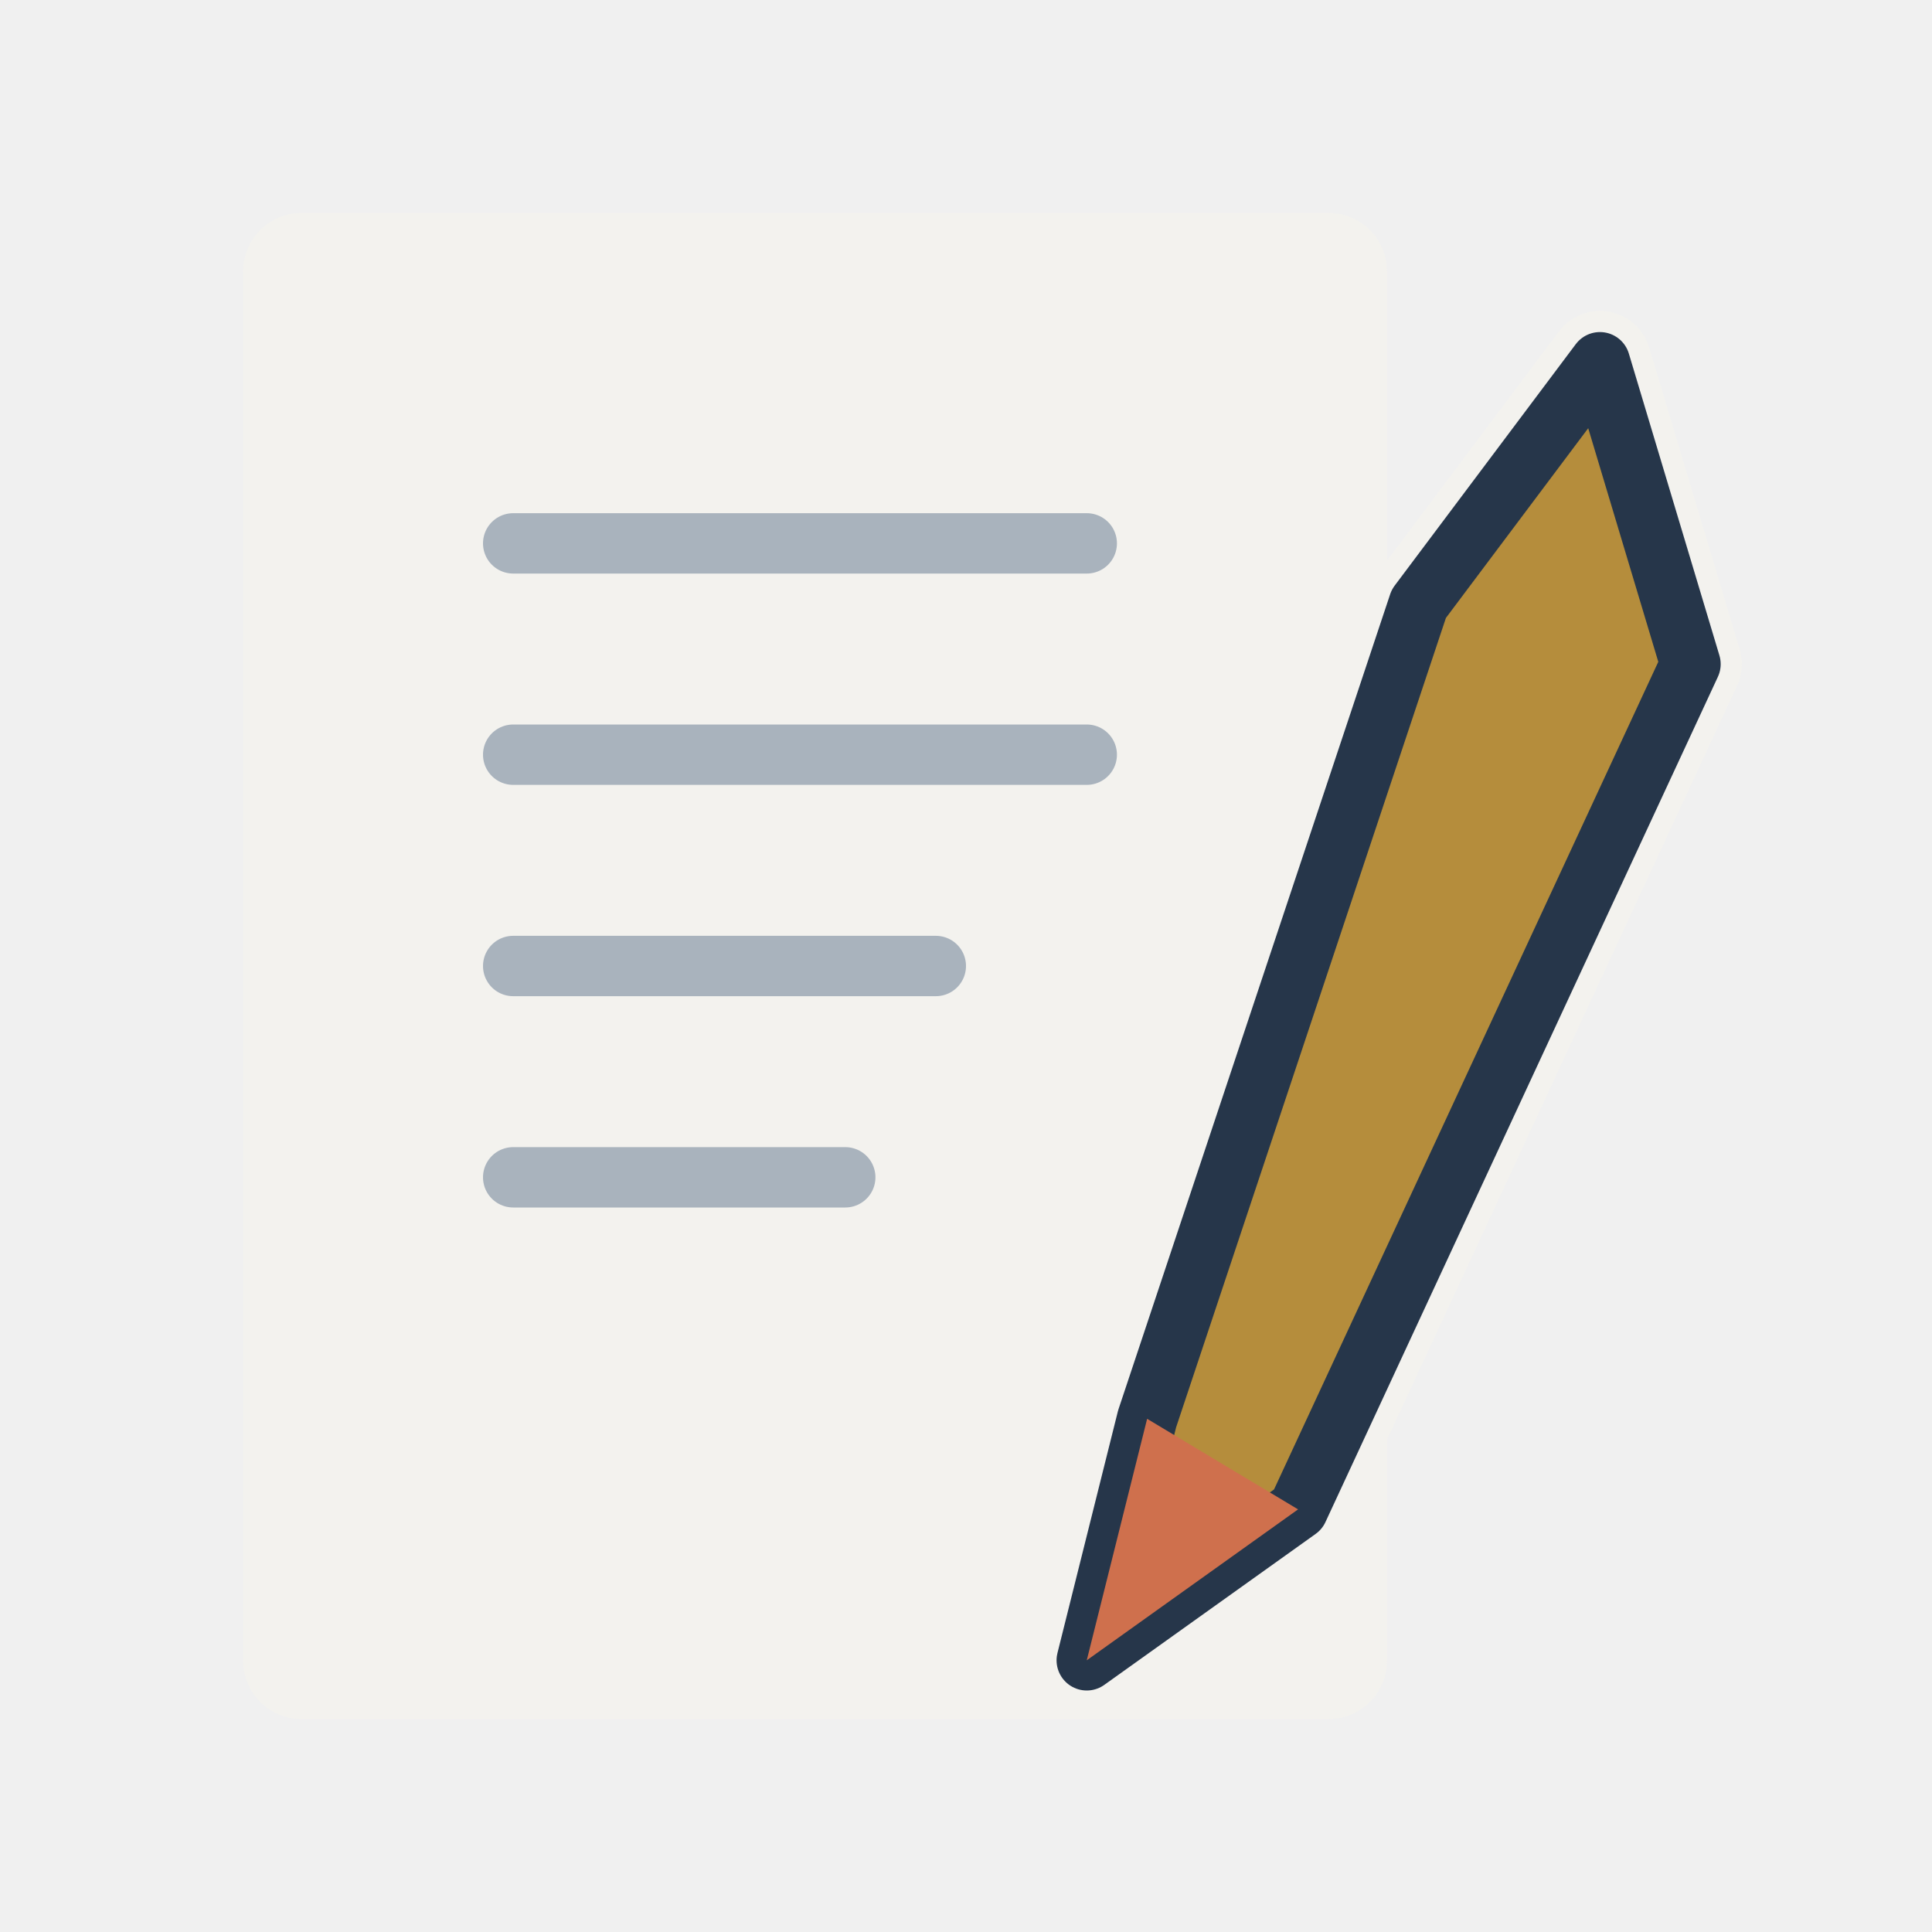
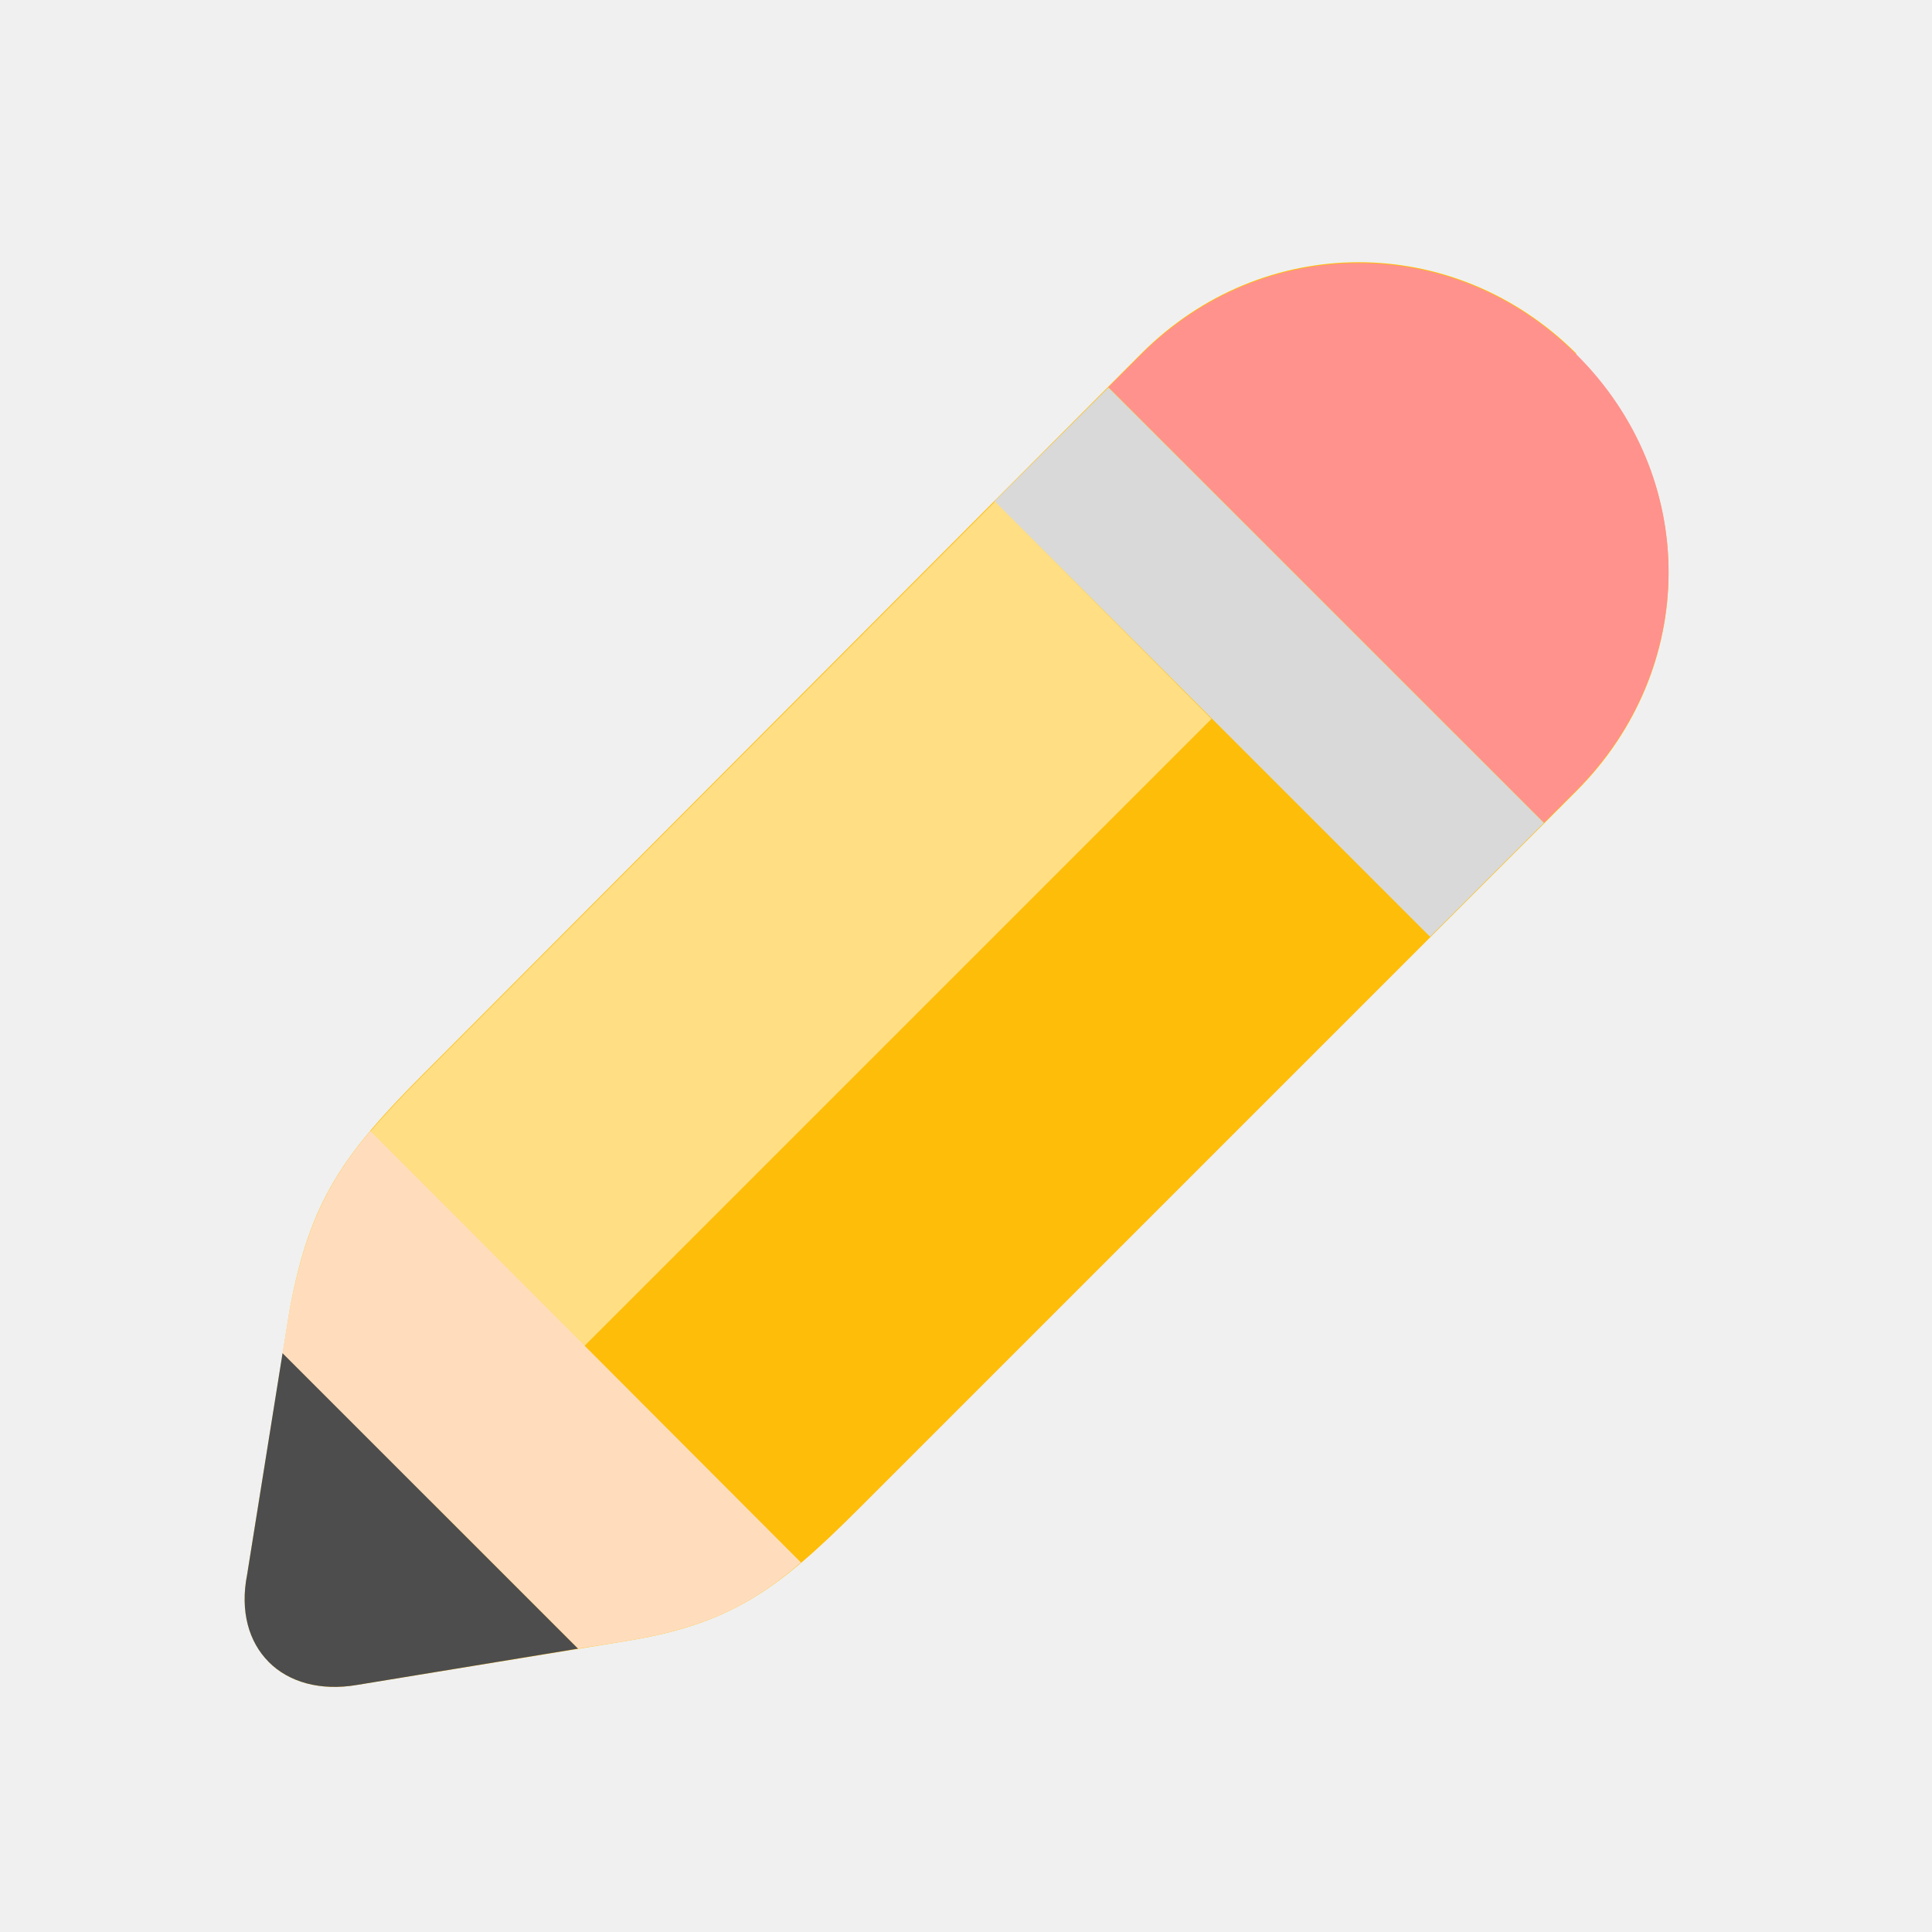
- <svg xmlns="http://www.w3.org/2000/svg" width="64" height="64" viewBox="0 0 64 64" fill="none" stroke-linecap="round" stroke-linejoin="round" role="img" aria-labelledby="title">
-   <g aria-hidden="true">
-     <rect x="10" y="9" width="34" height="46" rx="#26364A" fill="#F3F2EE" stroke="#F3F2EE" stroke-width="3.9" />
-     <path d="M17 18L36 18" fill="none" stroke="#F3F2EE" stroke-width="3.4" />
-     <path d="M17 25L36 25" fill="none" stroke="#F3F2EE" stroke-width="3.4" />
-     <path d="M17 32L31 32" fill="none" stroke="#F3F2EE" stroke-width="3.4" />
-     <path d="M17 39L28 39" fill="none" stroke="#F3F2EE" stroke-width="3.4" />
-     <path d="M38 47L47 20L53 12L56 22L43 50L36 55Z" fill="#F3F2EE" stroke="#F3F2EE" stroke-width="3.4" />
-     <path d="M36 55L38 47L43 50Z" fill="#F3F2EE" stroke="#F3F2EE" stroke-width="1.4" />
-   </g>
-   <g>
-     <rect x="10" y="9" width="34" height="46" rx="#26364A" fill="#F3F2EE" stroke="2" stroke-width="2.5" />
-     <path d="M17 18L36 18" fill="none" stroke="#A9B3BD" stroke-width="2" />
-     <path d="M17 25L36 25" fill="none" stroke="#A9B3BD" stroke-width="2" />
-     <path d="M17 32L31 32" fill="none" stroke="#A9B3BD" stroke-width="2" />
-     <path d="M17 39L28 39" fill="none" stroke="#A9B3BD" stroke-width="2" />
-     <path d="M38 47L47 20L53 12L56 22L43 50L36 55Z" fill="#B58D3C" stroke="#26364A" stroke-width="2" />
-     <path d="M36 55L38 47L43 50Z" fill="#CF704D" stroke="none" stroke-width="2.5" />
-   </g>
+ <svg xmlns="http://www.w3.org/2000/svg" width="24" height="24" viewBox="0 0 24 24" fill="none">
+   <path d="M19.58 4.39C18.05 2.87 15.68 2.89 14.18 4.39L5.27 13.33C4.26 14.34 3.85 14.92 3.6 16.26L3.07 19.56C2.89 20.47 3.51 21.09 4.44 20.93L7.75 20.39C9.07 20.18 9.65 19.76 10.66 18.75L19.58 9.83C21.1 8.31 21.12 5.94 19.58 4.41V4.39Z" fill="#FEBD08" />
+   <path d="M19.58 9.82C21.1 8.3 21.12 5.93 19.58 4.4C18.05 2.88 15.68 2.9 14.18 4.4L13.77 4.81L19.18 10.22L19.58 9.82Z" fill="#FF928C" />
+   <path d="M13.769 4.813L12.355 6.227L17.765 11.637L19.179 10.222L13.769 4.813Z" fill="#D9D9D9" />
+   <path opacity="0.5" d="M12.36 6.23L5.27 13.34C4.26 14.35 3.85 14.93 3.6 16.27L3.07 19.57C2.98 20.02 3.09 20.4 3.33 20.65L15.05 8.93L12.36 6.23Z" fill="white" />
+   <path d="M4.6 14.05C4.06 14.69 3.79 15.27 3.6 16.26L3.51 16.81L7.18 20.48L7.75 20.39C8.74 20.23 9.31 19.96 9.95 19.41L4.6 14.05Z" fill="#FFDDBC" />
+   <path d="M3.51 16.81L3.07 19.56C2.89 20.47 3.51 21.09 4.44 20.93L7.18 20.48L3.51 16.81Z" fill="#4D4D4D" />
</svg>
